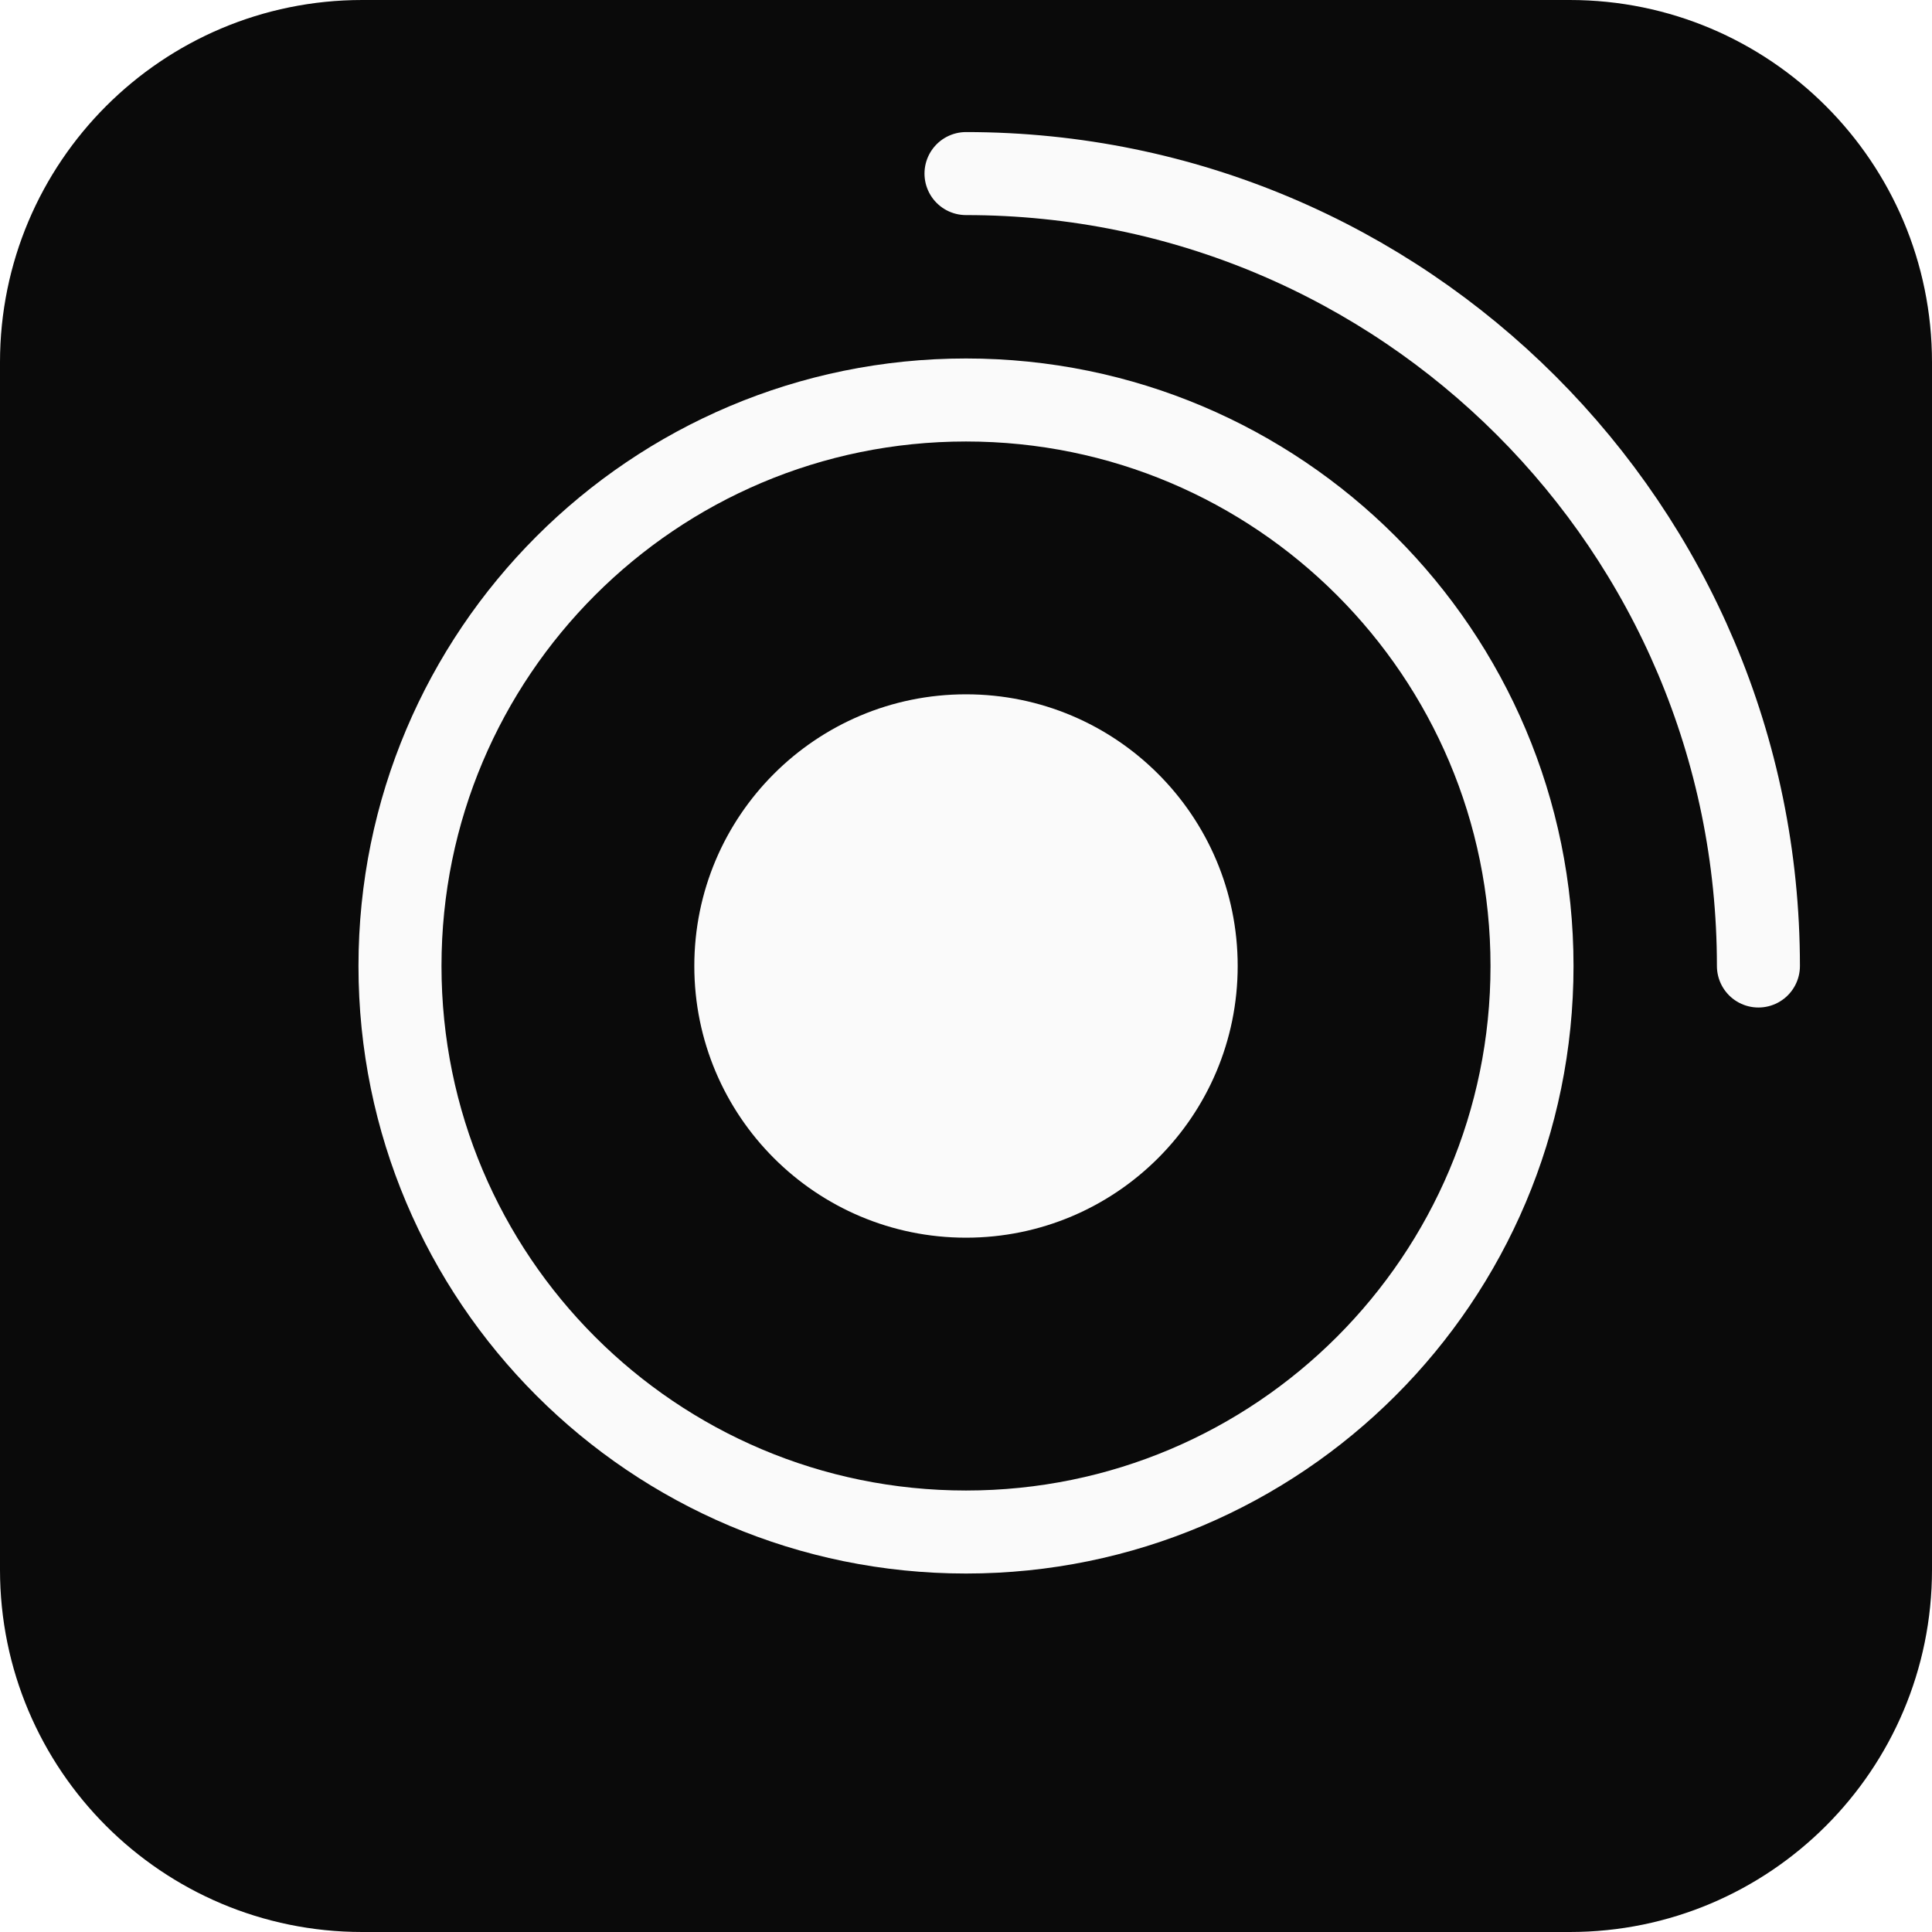
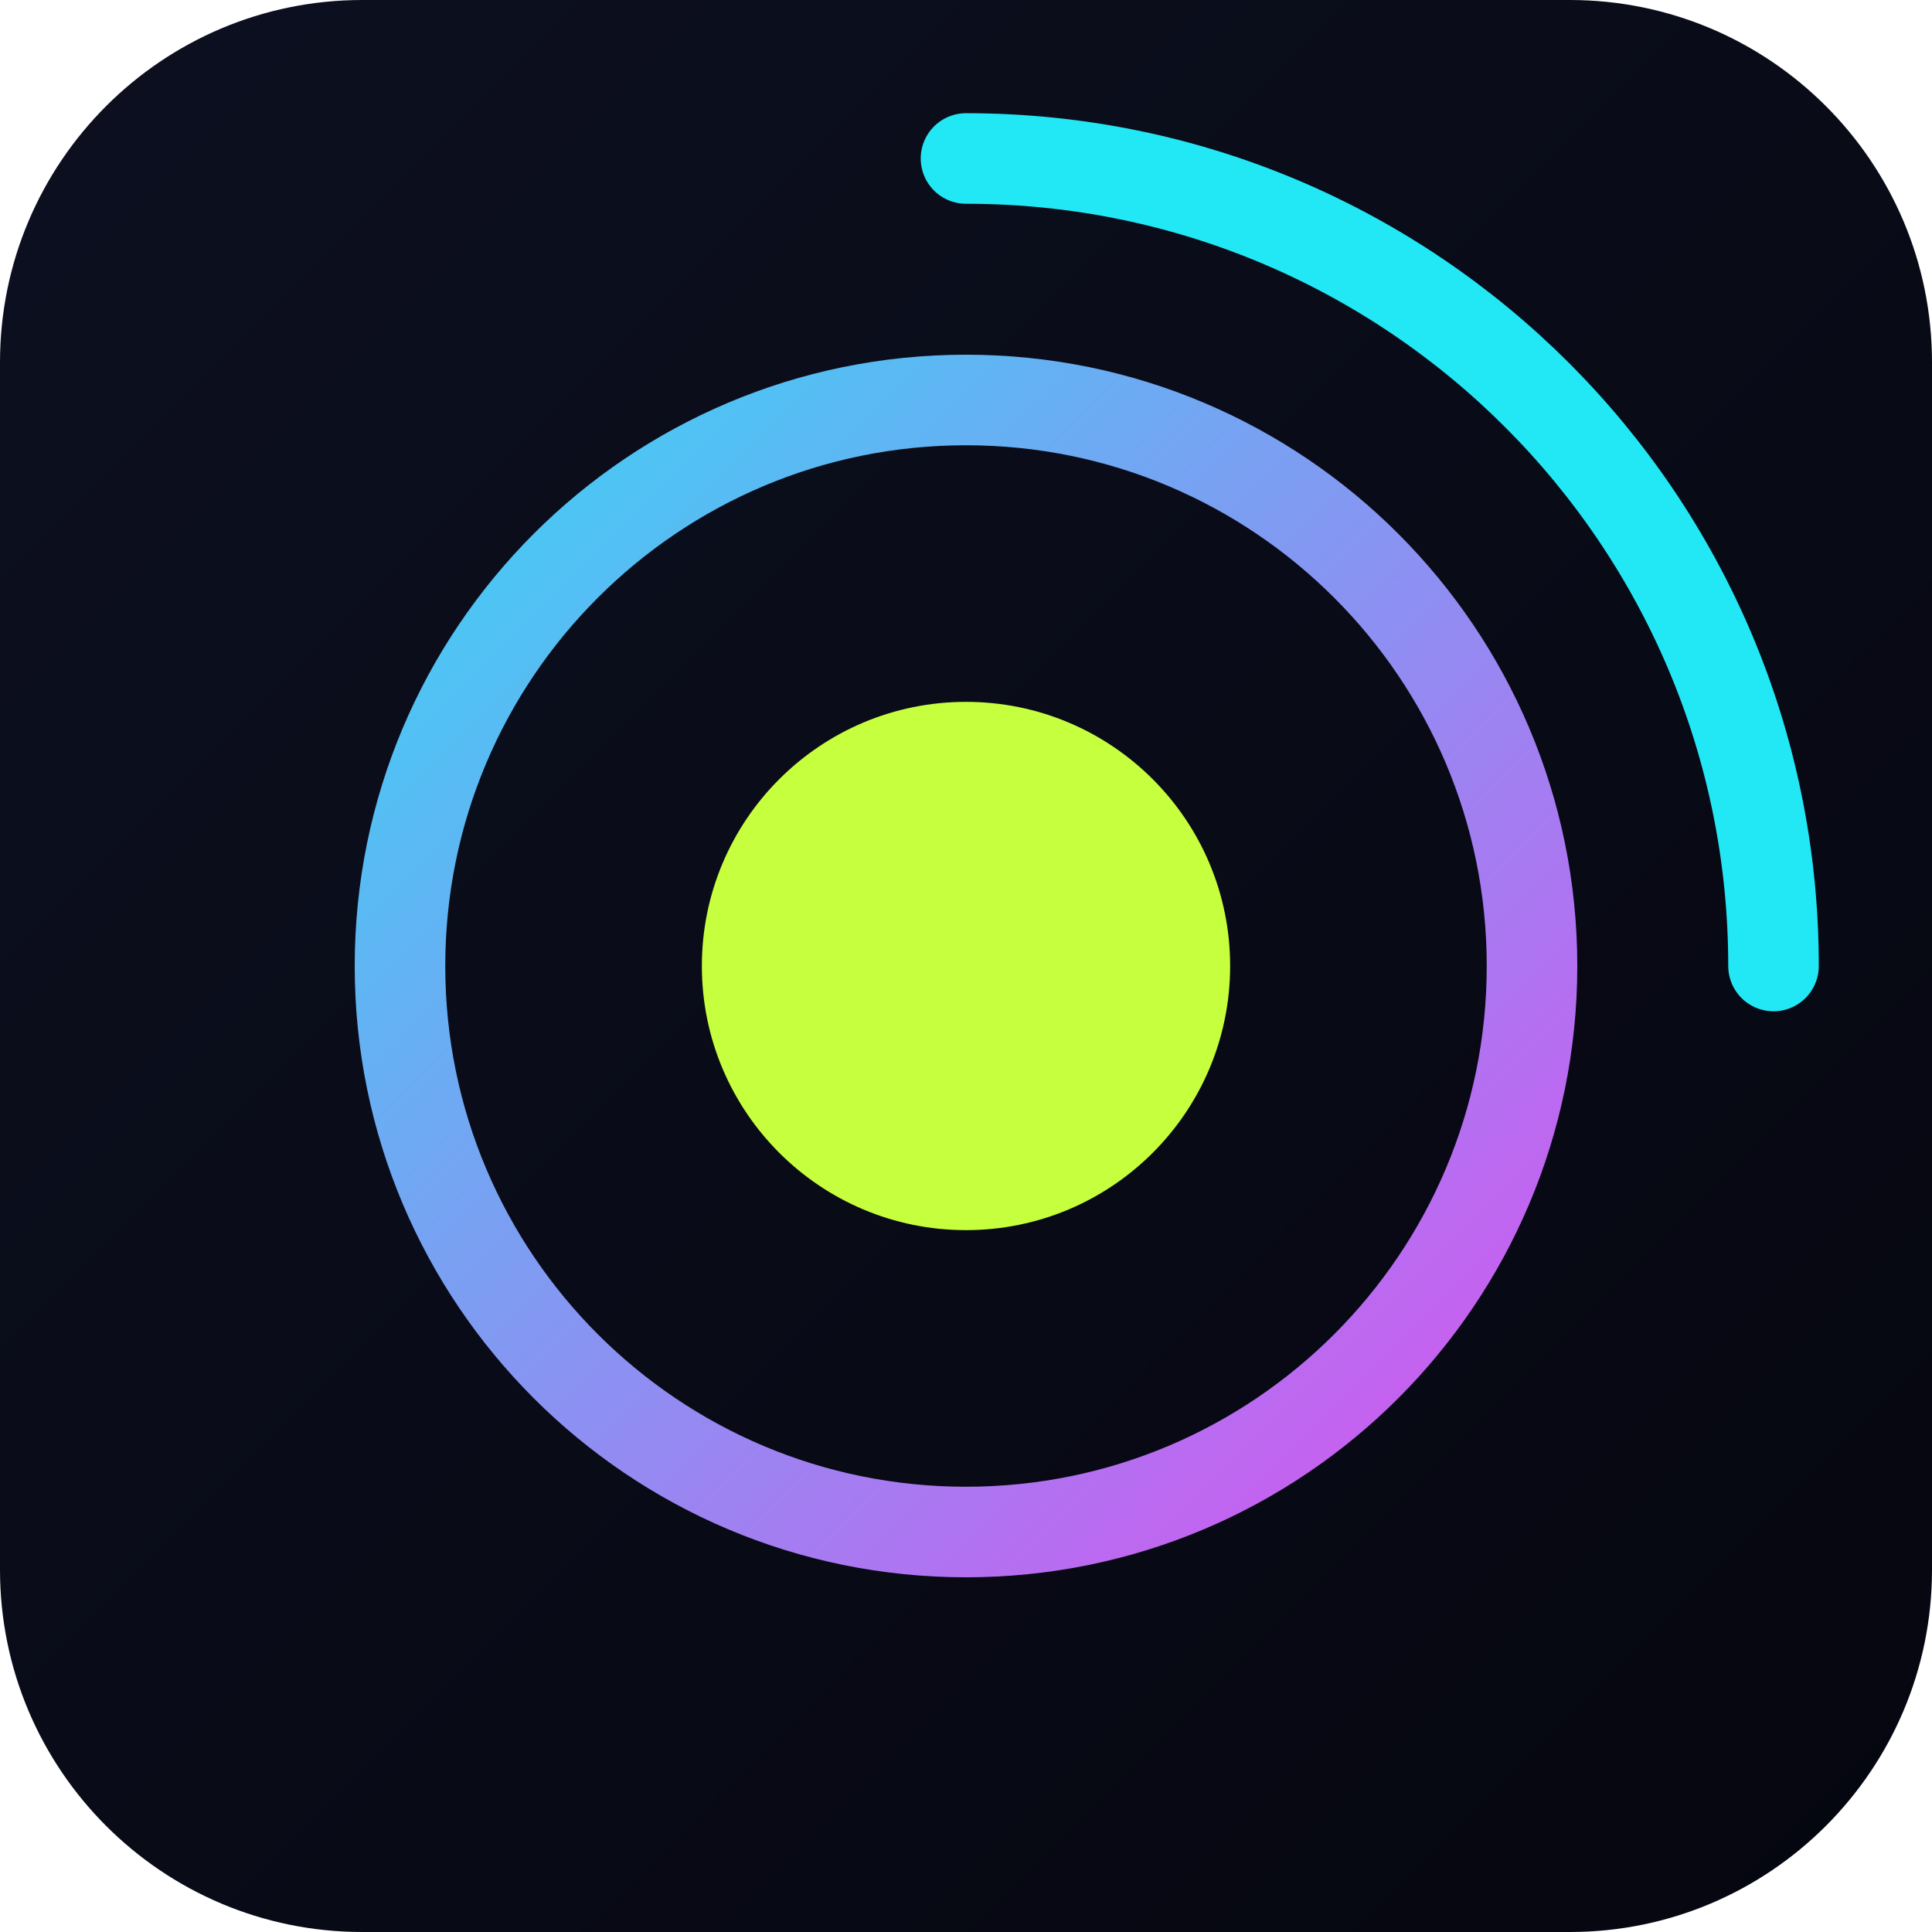
<svg xmlns="http://www.w3.org/2000/svg" viewBox="0 0 512 512">
-   <rect width="512" height="512" rx="96" fill="#0a0a0a" />
-   <circle cx="256" cy="256" r="150" fill="none" stroke="#fafafa" stroke-width="22" />
-   <circle cx="256" cy="256" r="72" fill="#fafafa" />
-   <path d="M256 46 A210 210 0 0 1 466 256" fill="none" stroke="#fafafa" stroke-width="22" stroke-linecap="round" />
+   <defs>
+     <linearGradient id="bg" x1="0" y1="0" x2="512" y2="512" gradientUnits="userSpaceOnUse">
+       <stop offset="0" stop-color="#0d1020" />
+       <stop offset="1" stop-color="#05060f" />
+     </linearGradient>
+     <linearGradient id="ring" x1="60" y1="60" x2="452" y2="452" gradientUnits="userSpaceOnUse">
+       <stop offset="0" stop-color="#22e8f5" />
+       <stop offset="1" stop-color="#ef3fef" />
+     </linearGradient>
+   </defs>
+   <rect width="512" height="512" rx="96" fill="url(#bg)" />
+   <circle cx="256" cy="256" r="150" fill="none" stroke="url(#ring)" stroke-width="24" />
+   <circle cx="256" cy="256" r="70" fill="#c6ff3d" />
+   <path d="M256 42 A214 214 0 0 1 470 256" fill="none" stroke="#22e8f5" stroke-width="24" stroke-linecap="round" />
</svg>
